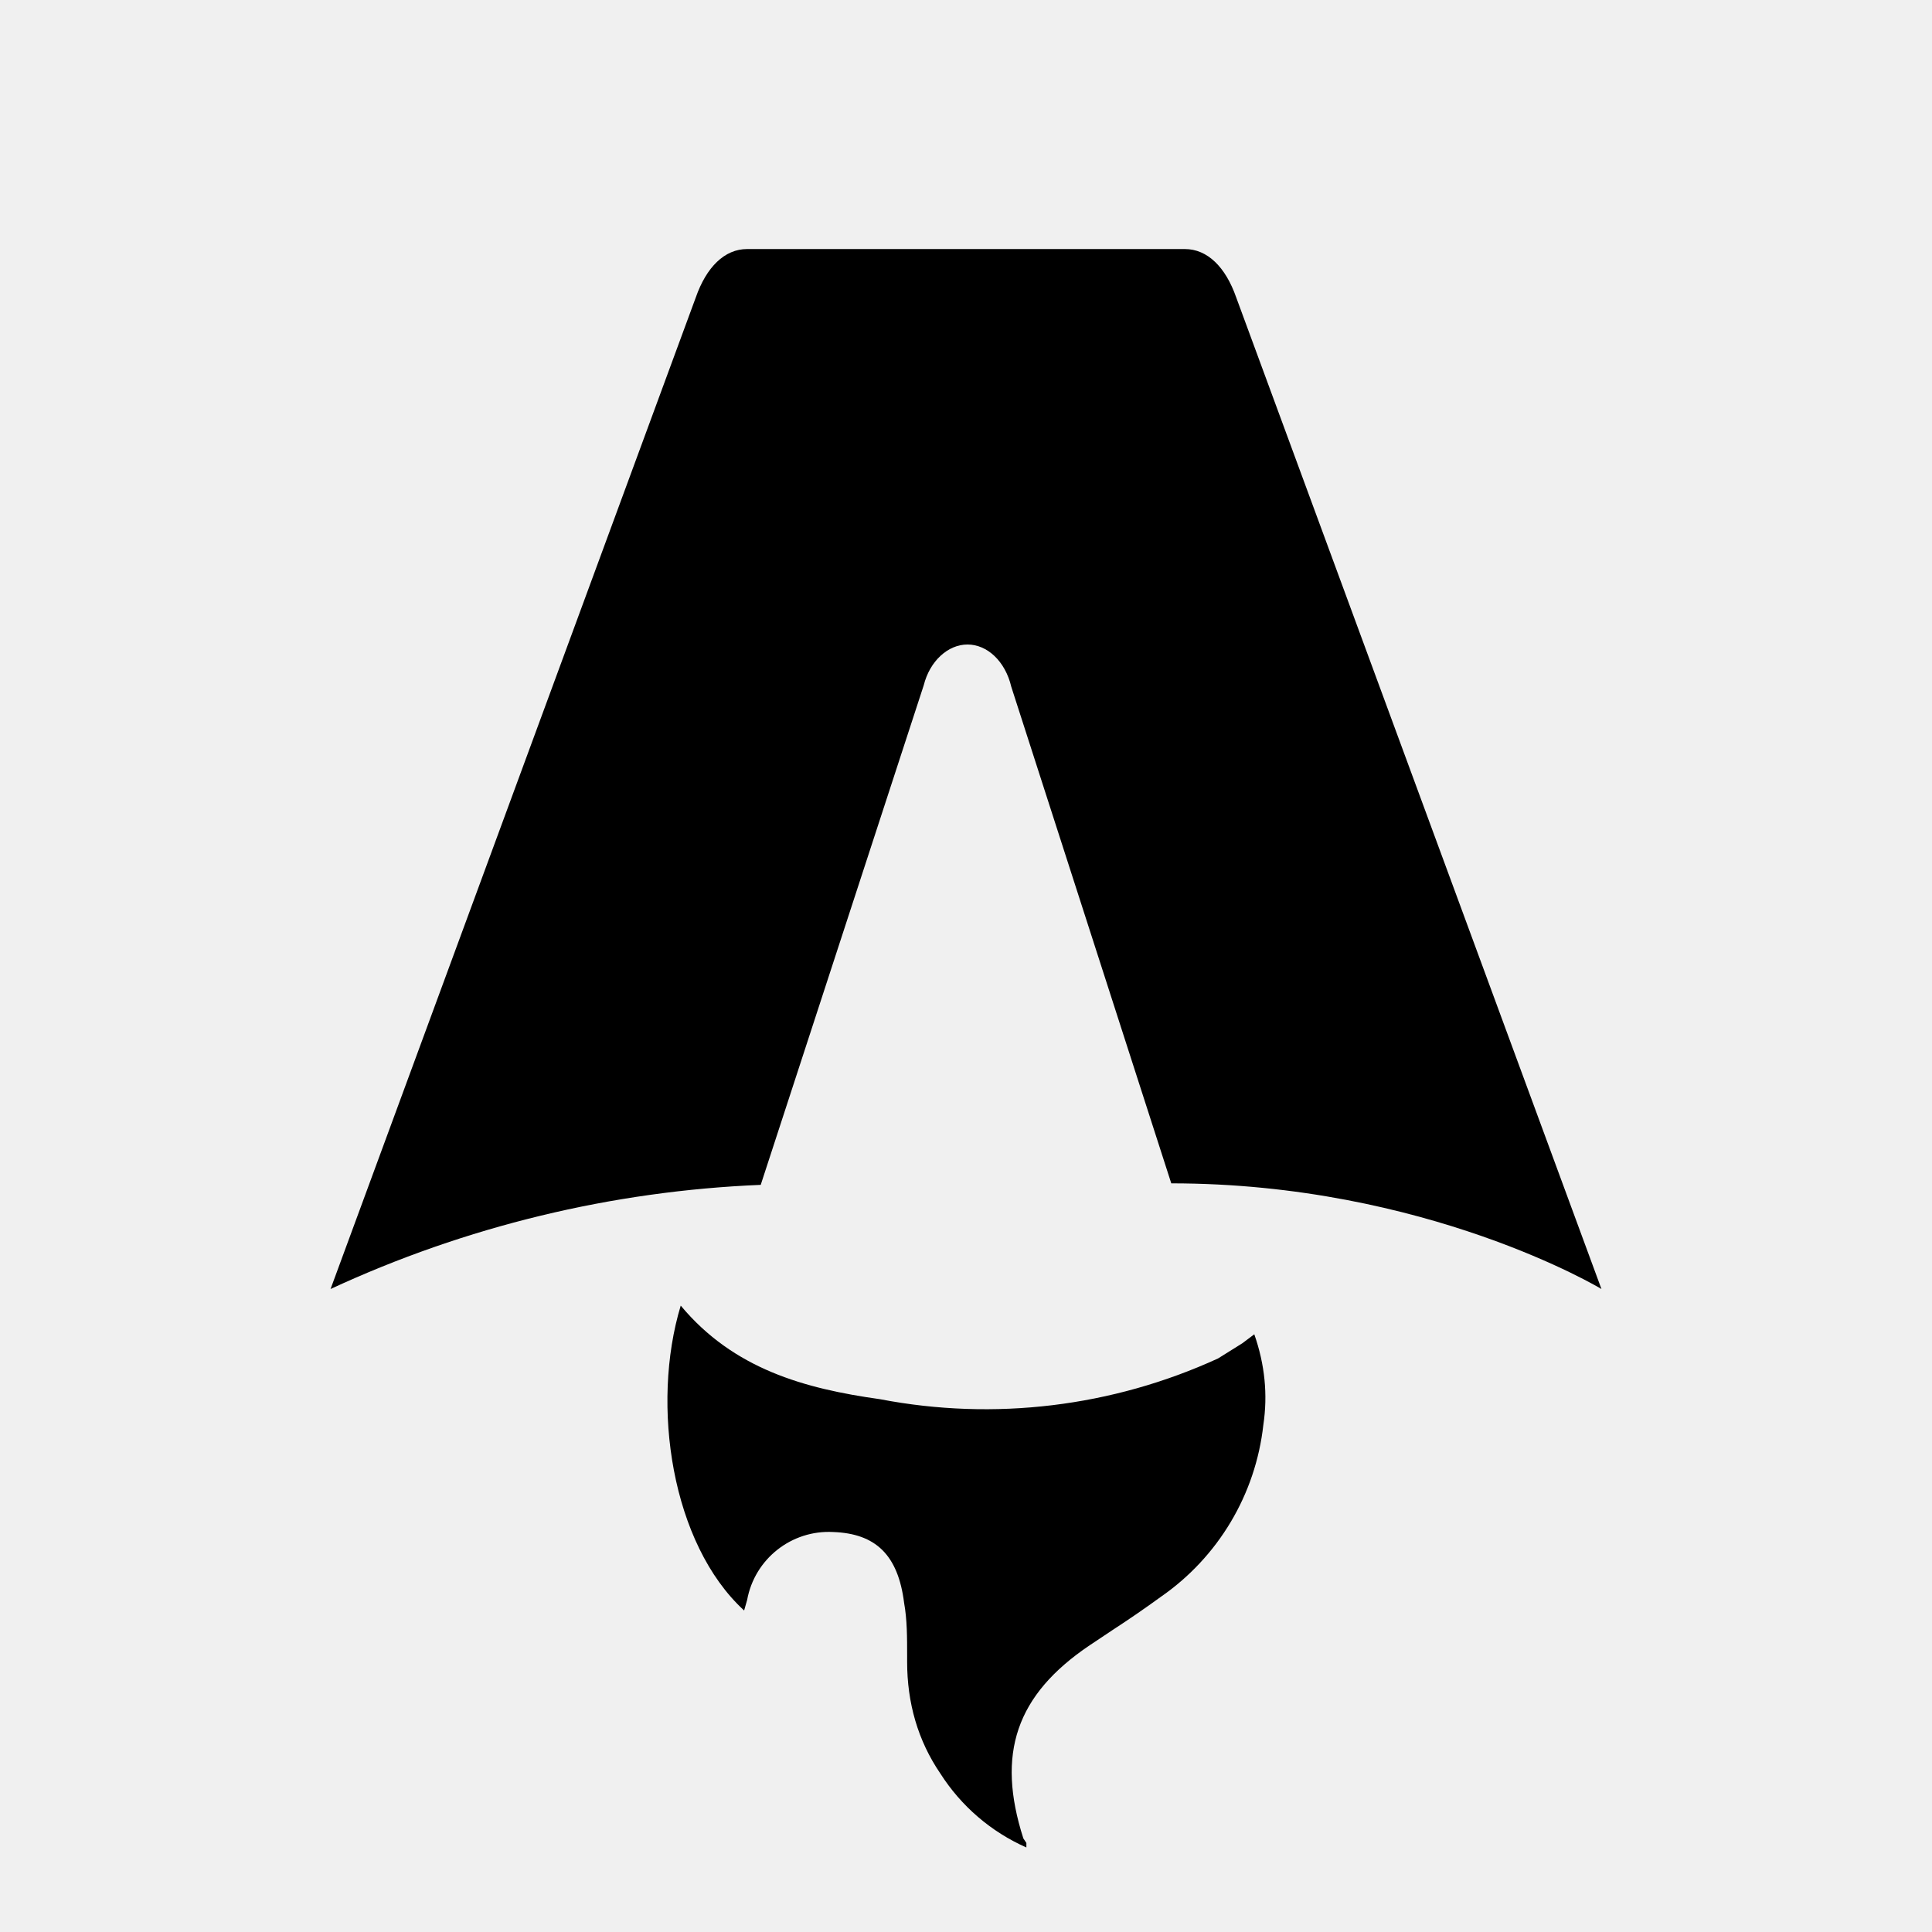
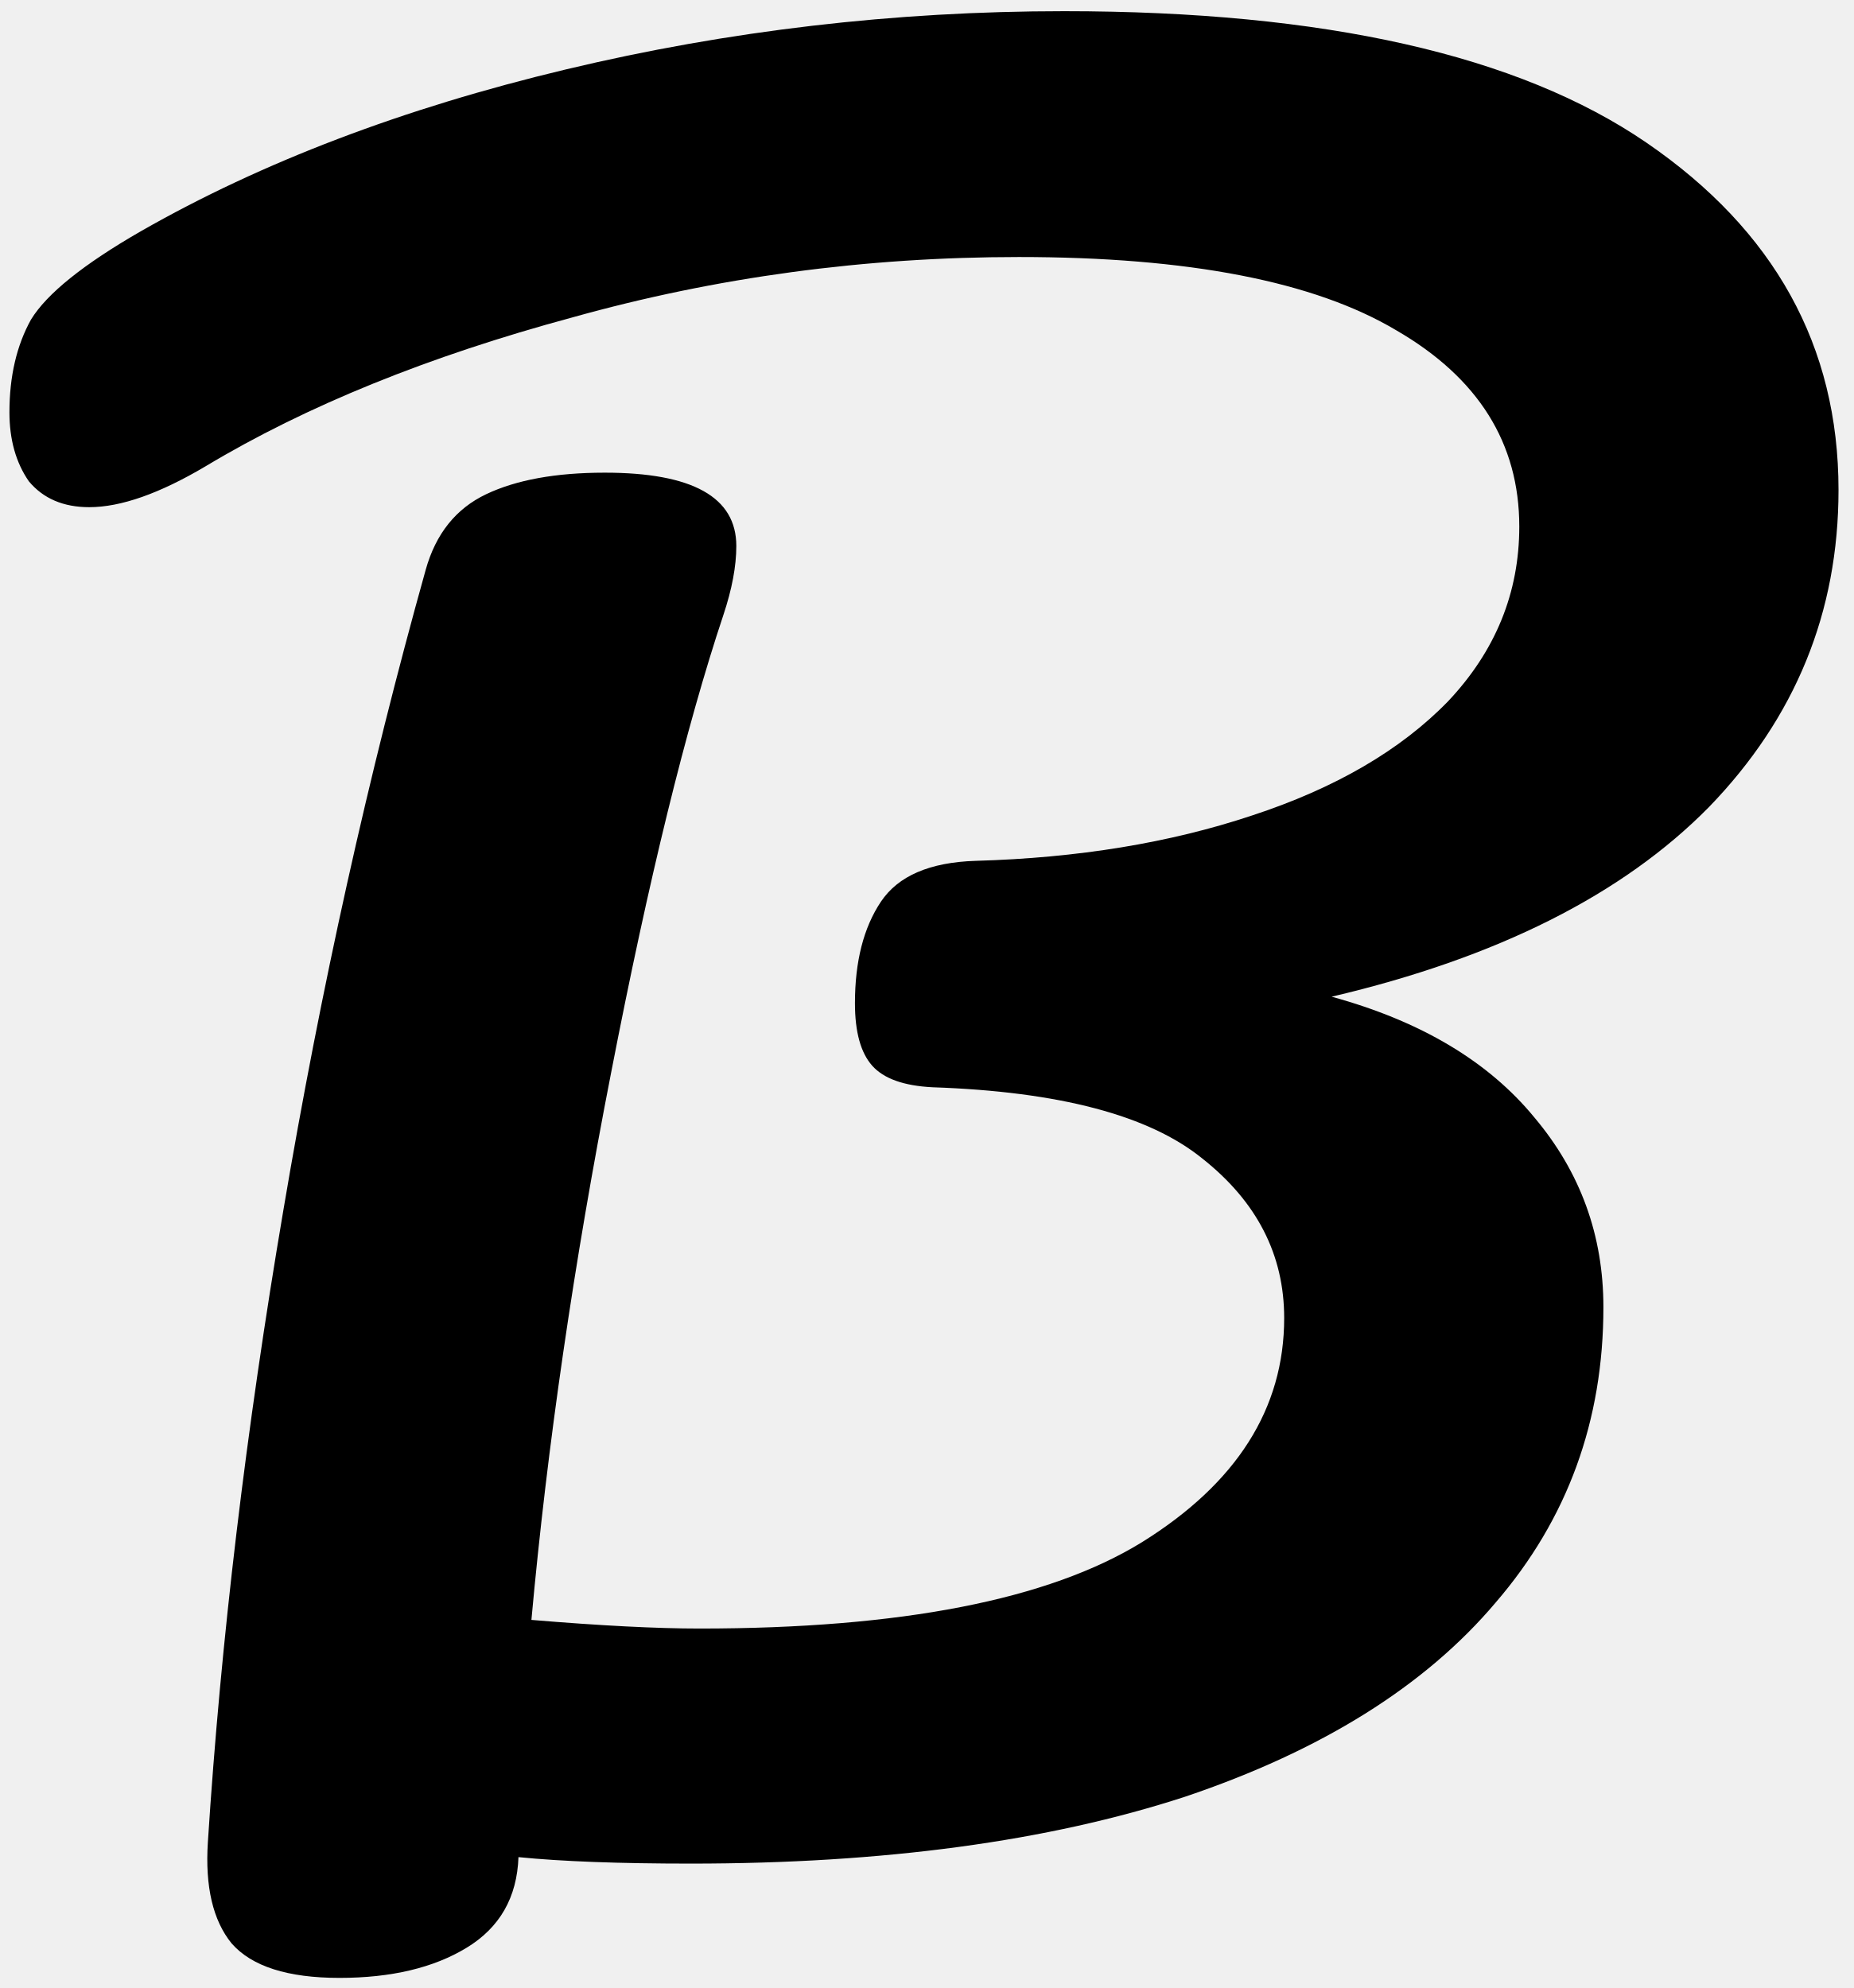
- <svg xmlns="http://www.w3.org/2000/svg" fill="none" viewBox="0 0 128 128">
-   <path d="M50.4 78.5a75.1 75.1 0 0 0-28.5 6.9l24.2-65.7c.7-2 1.9-3.2 3.4-3.2h29c1.5 0 2.7 1.2 3.4 3.2l24.2 65.7s-11.6-7-28.5-7L67 45.5c-.4-1.7-1.6-2.8-2.9-2.8-1.3 0-2.5 1.1-2.9 2.7L50.4 78.5Zm-1.1 28.2Zm-4.2-20.2c-2 6.6-.6 15.8 4.2 20.2a17.5 17.5 0 0 1 .2-.7 5.5 5.5 0 0 1 5.7-4.5c2.8.1 4.3 1.5 4.7 4.7.2 1.1.2 2.3.2 3.5v.4c0 2.7.7 5.2 2.2 7.4a13 13 0 0 0 5.7 4.9v-.3l-.2-.3c-1.8-5.6-.5-9.5 4.4-12.8l1.5-1a73 73 0 0 0 3.2-2.2 16 16 0 0 0 6.8-11.4c.3-2 .1-4-.6-6l-.8.6-1.6 1a37 37 0 0 1-22.4 2.7c-5-.7-9.7-2-13.2-6.2Z" />
-   <style>
-         path { fill: #000; }
-         @media (prefers-color-scheme: dark) {
-             path { fill: #FFF; }
-         }
-     </style>
+ <svg xmlns="http://www.w3.org/2000/svg" width="110" height="118" viewBox="0 0 110 118" fill="none">
+   <path d="M109.104 29.08C109.104 36.333 106.544 42.605 101.424 47.896C96.304 53.101 88.837 56.856 79.024 59.16C84.315 60.611 88.325 63 91.056 66.328C93.787 69.571 95.152 73.325 95.152 77.592C95.152 84.333 93.019 90.179 88.752 95.128C84.571 100.077 78.427 103.917 70.32 106.648C62.213 109.293 52.443 110.616 41.008 110.616C36.741 110.616 33.328 110.488 30.768 110.232C30.683 112.621 29.659 114.413 27.696 115.608C25.733 116.803 23.216 117.4 20.144 117.4C17.072 117.4 14.939 116.717 13.744 115.352C12.635 113.987 12.165 111.981 12.336 109.336C13.104 97.389 14.597 84.888 16.816 71.832C19.035 58.691 21.851 46.019 25.264 33.816C25.861 31.683 27.056 30.189 28.848 29.336C30.64 28.483 32.987 28.056 35.888 28.056C41.093 28.056 43.696 29.507 43.696 32.408C43.696 33.603 43.44 34.968 42.928 36.504C40.709 43.16 38.491 52.205 36.272 63.64C34.053 74.989 32.475 85.827 31.536 96.152C35.632 96.493 38.96 96.664 41.52 96.664C53.467 96.664 62.213 94.957 67.76 91.544C73.392 88.045 76.208 83.608 76.208 78.232C76.208 74.477 74.587 71.32 71.344 68.76C68.187 66.2 62.853 64.792 55.344 64.536C53.637 64.451 52.443 64.024 51.76 63.256C51.077 62.488 50.736 61.251 50.736 59.544C50.736 57.069 51.248 55.064 52.272 53.528C53.296 51.992 55.173 51.181 57.904 51.096C63.963 50.925 69.424 50.029 74.288 48.408C79.237 46.787 83.12 44.525 85.936 41.624C88.752 38.637 90.16 35.181 90.16 31.256C90.16 26.307 87.728 22.424 82.864 19.608C78 16.707 70.533 15.256 60.464 15.256C51.333 15.256 42.501 16.451 33.968 18.84C25.435 21.144 18.181 24.088 12.208 27.672C9.477 29.293 7.173 30.104 5.296 30.104C3.76 30.104 2.565 29.592 1.712 28.568C0.944 27.459 0.56 26.093 0.56 24.472C0.56 22.339 0.987 20.504 1.84 18.968C2.779 17.432 4.955 15.683 8.368 13.72C15.536 9.624 23.941 6.424 33.584 4.12C43.227 1.816 53.083 0.664 63.152 0.664C78.597 0.664 90.117 3.267 97.712 8.472C105.307 13.677 109.104 20.547 109.104 29.08Z" fill="black" />
</svg>
